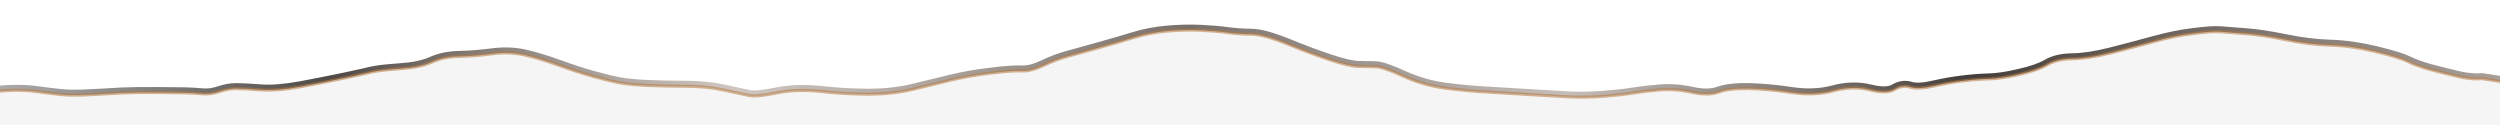
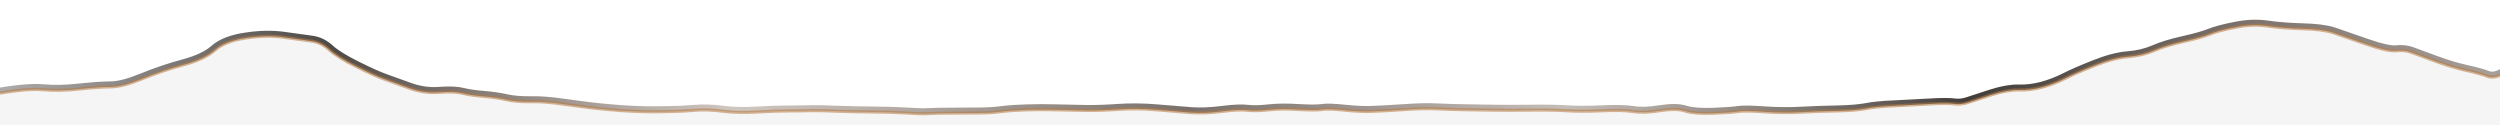
<svg xmlns="http://www.w3.org/2000/svg" viewBox="0 0 1600 80" preserveAspectRatio="none">
  <defs>
    <linearGradient id="char" x1="0" x2="1">
      <stop offset="0" stop-color="#302a26" stop-opacity=".4" />
      <stop offset=".13" stop-color="#211b17" stop-opacity=".8" />
      <stop offset=".29" stop-color="#614332" stop-opacity=".3" />
      <stop offset=".47" stop-color="#30221b" stop-opacity=".65" />
      <stop offset=".62" stop-color="#594234" stop-opacity=".35" />
      <stop offset=".78" stop-color="#211b17" stop-opacity=".85" />
      <stop offset="1" stop-color="#493327" stop-opacity=".45" />
    </linearGradient>
-     <path id="edge" d="M-8 59.3 Q9.4 56.6 24.3 58.7 Q39.2 60.8 45.4 60.9 Q51.5 61 59.9 60.5 Q68.3 60 77.8 59.5 Q87.2 59.1 100.4 59.2 Q113.6 59.3 118.5 59.4 Q123.4 59.5 129.0 60.0 Q134.6 60.6 140.4 58.6 Q146.3 56.6 151.4 56.7 Q156.5 56.7 166.7 57.5 Q176.9 58.3 192.4 55.5 Q207.9 52.6 220.7 49.9 Q233.4 47.2 238.3 46.0 Q243.2 44.9 255.8 44.0 Q268.5 43.2 276.2 39.8 Q283.9 36.3 293.8 36.1 Q303.6 35.9 314.5 34.5 Q325.3 33 335.0 35.0 Q344.6 37.1 356.9 41.5 Q369.2 46 379.6 48.9 Q390.1 51.8 396.6 53.0 Q403.2 54.2 414.8 54.7 Q426.3 55.2 439.3 55.2 Q452.3 55.2 463.6 57.7 Q474.8 60.1 479.4 61.1 Q484 62.1 496.9 59.5 Q509.7 56.9 525.0 58.5 Q540.4 60.2 555.5 60.3 Q570.7 60.3 583.7 57.3 Q596.6 54.2 608.5 51.3 Q620.4 48.4 634.1 46.8 Q647.8 45.1 653.8 45.4 Q659.8 45.7 668.0 41.8 Q676.1 37.9 684.2 35.8 Q692.2 33.6 704.7 30.1 Q717.2 26.6 726.3 23.8 Q735.4 21 746.9 19.9 Q758.4 18.9 768.7 19.4 Q779 19.9 786.0 20.9 Q793 21.8 800.8 21.9 Q808.5 21.9 823.9 28.1 Q839.3 34.4 851.5 38.4 Q863.6 42.4 869.5 42.5 Q875.4 42.6 880.3 42.7 Q885.2 42.8 898.3 48.8 Q911.4 54.7 925.5 56.5 Q939.7 58.3 953.3 59.0 Q966.9 59.8 980.1 60.6 Q993.4 61.4 1004.2 62.0 Q1015 62.5 1026.5 61.6 Q1038.1 60.7 1044.7 59.6 Q1051.2 58.5 1061.6 57.6 Q1071.9 56.7 1082.5 59.0 Q1093.1 61.4 1100.0 58.9 Q1106.9 56.4 1119.5 56.7 Q1132 57 1146.5 59.2 Q1161.1 61.4 1173.4 58.1 Q1185.7 54.8 1196.7 57.5 Q1207.6 60.2 1212.6 57.2 Q1217.6 54.2 1222.8 55.8 Q1227.9 57.3 1237.7 55.0 Q1247.4 52.8 1256.1 51.8 Q1264.7 50.7 1272.5 50.5 Q1280.3 50.4 1292.3 47.6 Q1304.3 44.9 1310.4 41.3 Q1316.6 37.7 1326.4 37.6 Q1336.3 37.5 1350.8 33.9 Q1365.3 30.2 1378.8 26.5 Q1392.2 22.8 1404.2 21.4 Q1416.1 19.9 1420.8 20.3 Q1425.4 20.6 1436.6 21.5 Q1447.7 22.3 1462.8 25.4 Q1477.8 28.5 1491.4 28.9 Q1505 29.3 1520.5 33.0 Q1536 36.8 1541.2 39.4 Q1546.3 42 1555.3 44.5 Q1564.4 46.9 1573.3 49.0 Q1582.3 51 1588.5 50.3 L1625 56 V85 H-8 Z" />
+     <path id="edge" d="M-8 61 Q16.7 56.4 27.1 57.4 Q37.5 58.4 50.5 57.0 Q63.5 55.6 70.9 55.6 Q78.3 55.6 91.3 50.3 Q104.3 45 117.7 41.4 Q131.1 37.8 137.6 32.0 Q144.2 26.2 157.6 24.3 Q170.9 22.3 181.9 23.9 Q193 25.4 199.3 26.3 Q205.6 27.1 210.8 31.9 Q216 36.6 228.1 42.6 Q240.2 48.6 245.6 50.5 Q250.9 52.4 261.1 56.1 Q271.3 59.9 281.1 59.1 Q290.9 58.4 296.0 59.7 Q301.2 61 309.6 61.7 Q318 62.4 324.1 63.8 Q330.3 65.2 339.4 65.1 Q348.5 64.9 360.1 66.6 Q371.6 68.2 380.0 69.2 Q388.4 70.1 397.5 70.8 Q406.7 71.4 413.6 71.5 Q420.5 71.6 428.4 71.4 Q436.4 71.3 444.6 70.6 Q452.8 69.9 462.7 71.2 Q472.6 72.4 484.4 71.7 Q496.1 71 505.3 71.0 Q514.5 71 519.2 70.8 Q523.9 70.7 536.3 71.2 Q548.8 71.6 559.3 71.7 Q569.7 71.7 579.4 72.3 Q589 73 594.0 72.7 Q599.1 72.4 608.8 72.4 Q618.4 72.4 626.4 72.3 Q634.4 72.3 641.0 71.4 Q647.5 70.6 657.2 70.3 Q666.9 70 676.5 70.3 Q686.1 70.6 695.3 70.7 Q704.5 70.8 715.9 70.0 Q727.2 69.2 740.5 70.3 Q753.9 71.4 762.5 72.1 Q771.2 72.7 782.2 71.3 Q793.2 69.9 798.5 70.6 Q803.8 71.2 812.0 70.3 Q820.3 69.4 831.1 70.1 Q842 70.7 846.0 70.1 Q850 69.4 860.5 70.5 Q871.1 71.6 877.7 71.3 Q884.3 71.1 897.9 70.2 Q911.5 69.2 920.2 69.7 Q928.9 70.1 936.1 70.2 Q943.3 70.3 954.6 70.5 Q966 70.7 979.8 70.5 Q993.5 70.3 1002.9 70.9 Q1012.2 71.5 1025.3 70.9 Q1038.3 70.3 1045.3 71.4 Q1052.3 72.5 1062.7 70.8 Q1073.1 69.2 1078.7 71.1 Q1084.3 72.9 1096.4 72.5 Q1108.5 72 1112.8 71.3 Q1117.1 70.7 1129.5 71.6 Q1141.9 72.4 1152.6 71.8 Q1163.3 71.2 1175.7 71.0 Q1188 70.7 1194.3 69.5 Q1200.6 68.2 1213.0 67.7 Q1225.5 67.1 1235.8 66.5 Q1246.2 65.9 1250.7 66.5 Q1255.2 67.1 1259.8 65.5 Q1264.3 64 1274.5 60.7 Q1284.8 57.4 1292.1 57.6 Q1299.4 57.8 1307.0 55.8 Q1314.6 53.7 1321.4 50.3 Q1328.2 46.8 1340.6 41.9 Q1352.9 37 1362.0 36.3 Q1371 35.6 1378.5 32.4 Q1386.1 29.1 1397.3 26.6 Q1408.5 24.1 1414.1 21.9 Q1419.7 19.6 1430.5 17.5 Q1441.2 15.3 1450.7 16.6 Q1460.1 18 1473.2 18.4 Q1486.3 18.7 1493.2 20.9 Q1500.1 23.2 1514.0 28.1 Q1527.9 33 1533.5 32.5 Q1539.1 31.9 1543.3 33.5 Q1547.5 35.1 1558.5 39.1 Q1569.4 43.1 1578.5 45.1 Q1587.6 47.1 1591.6 48.7 Q1595.6 50.3 1600.3 48.0 Q1605 45.6 1609.8 48.7 L1625 56 V85 H-8 Z" />
  </defs>
  <use href="#edge" fill="#f5f5f5" stroke="url(#char)" stroke-width="7" stroke-linejoin="round" />
  <use href="#edge" fill="#f5f5f5" stroke="#b47a43" stroke-opacity=".55" stroke-width="2" stroke-linejoin="round" />
</svg>
